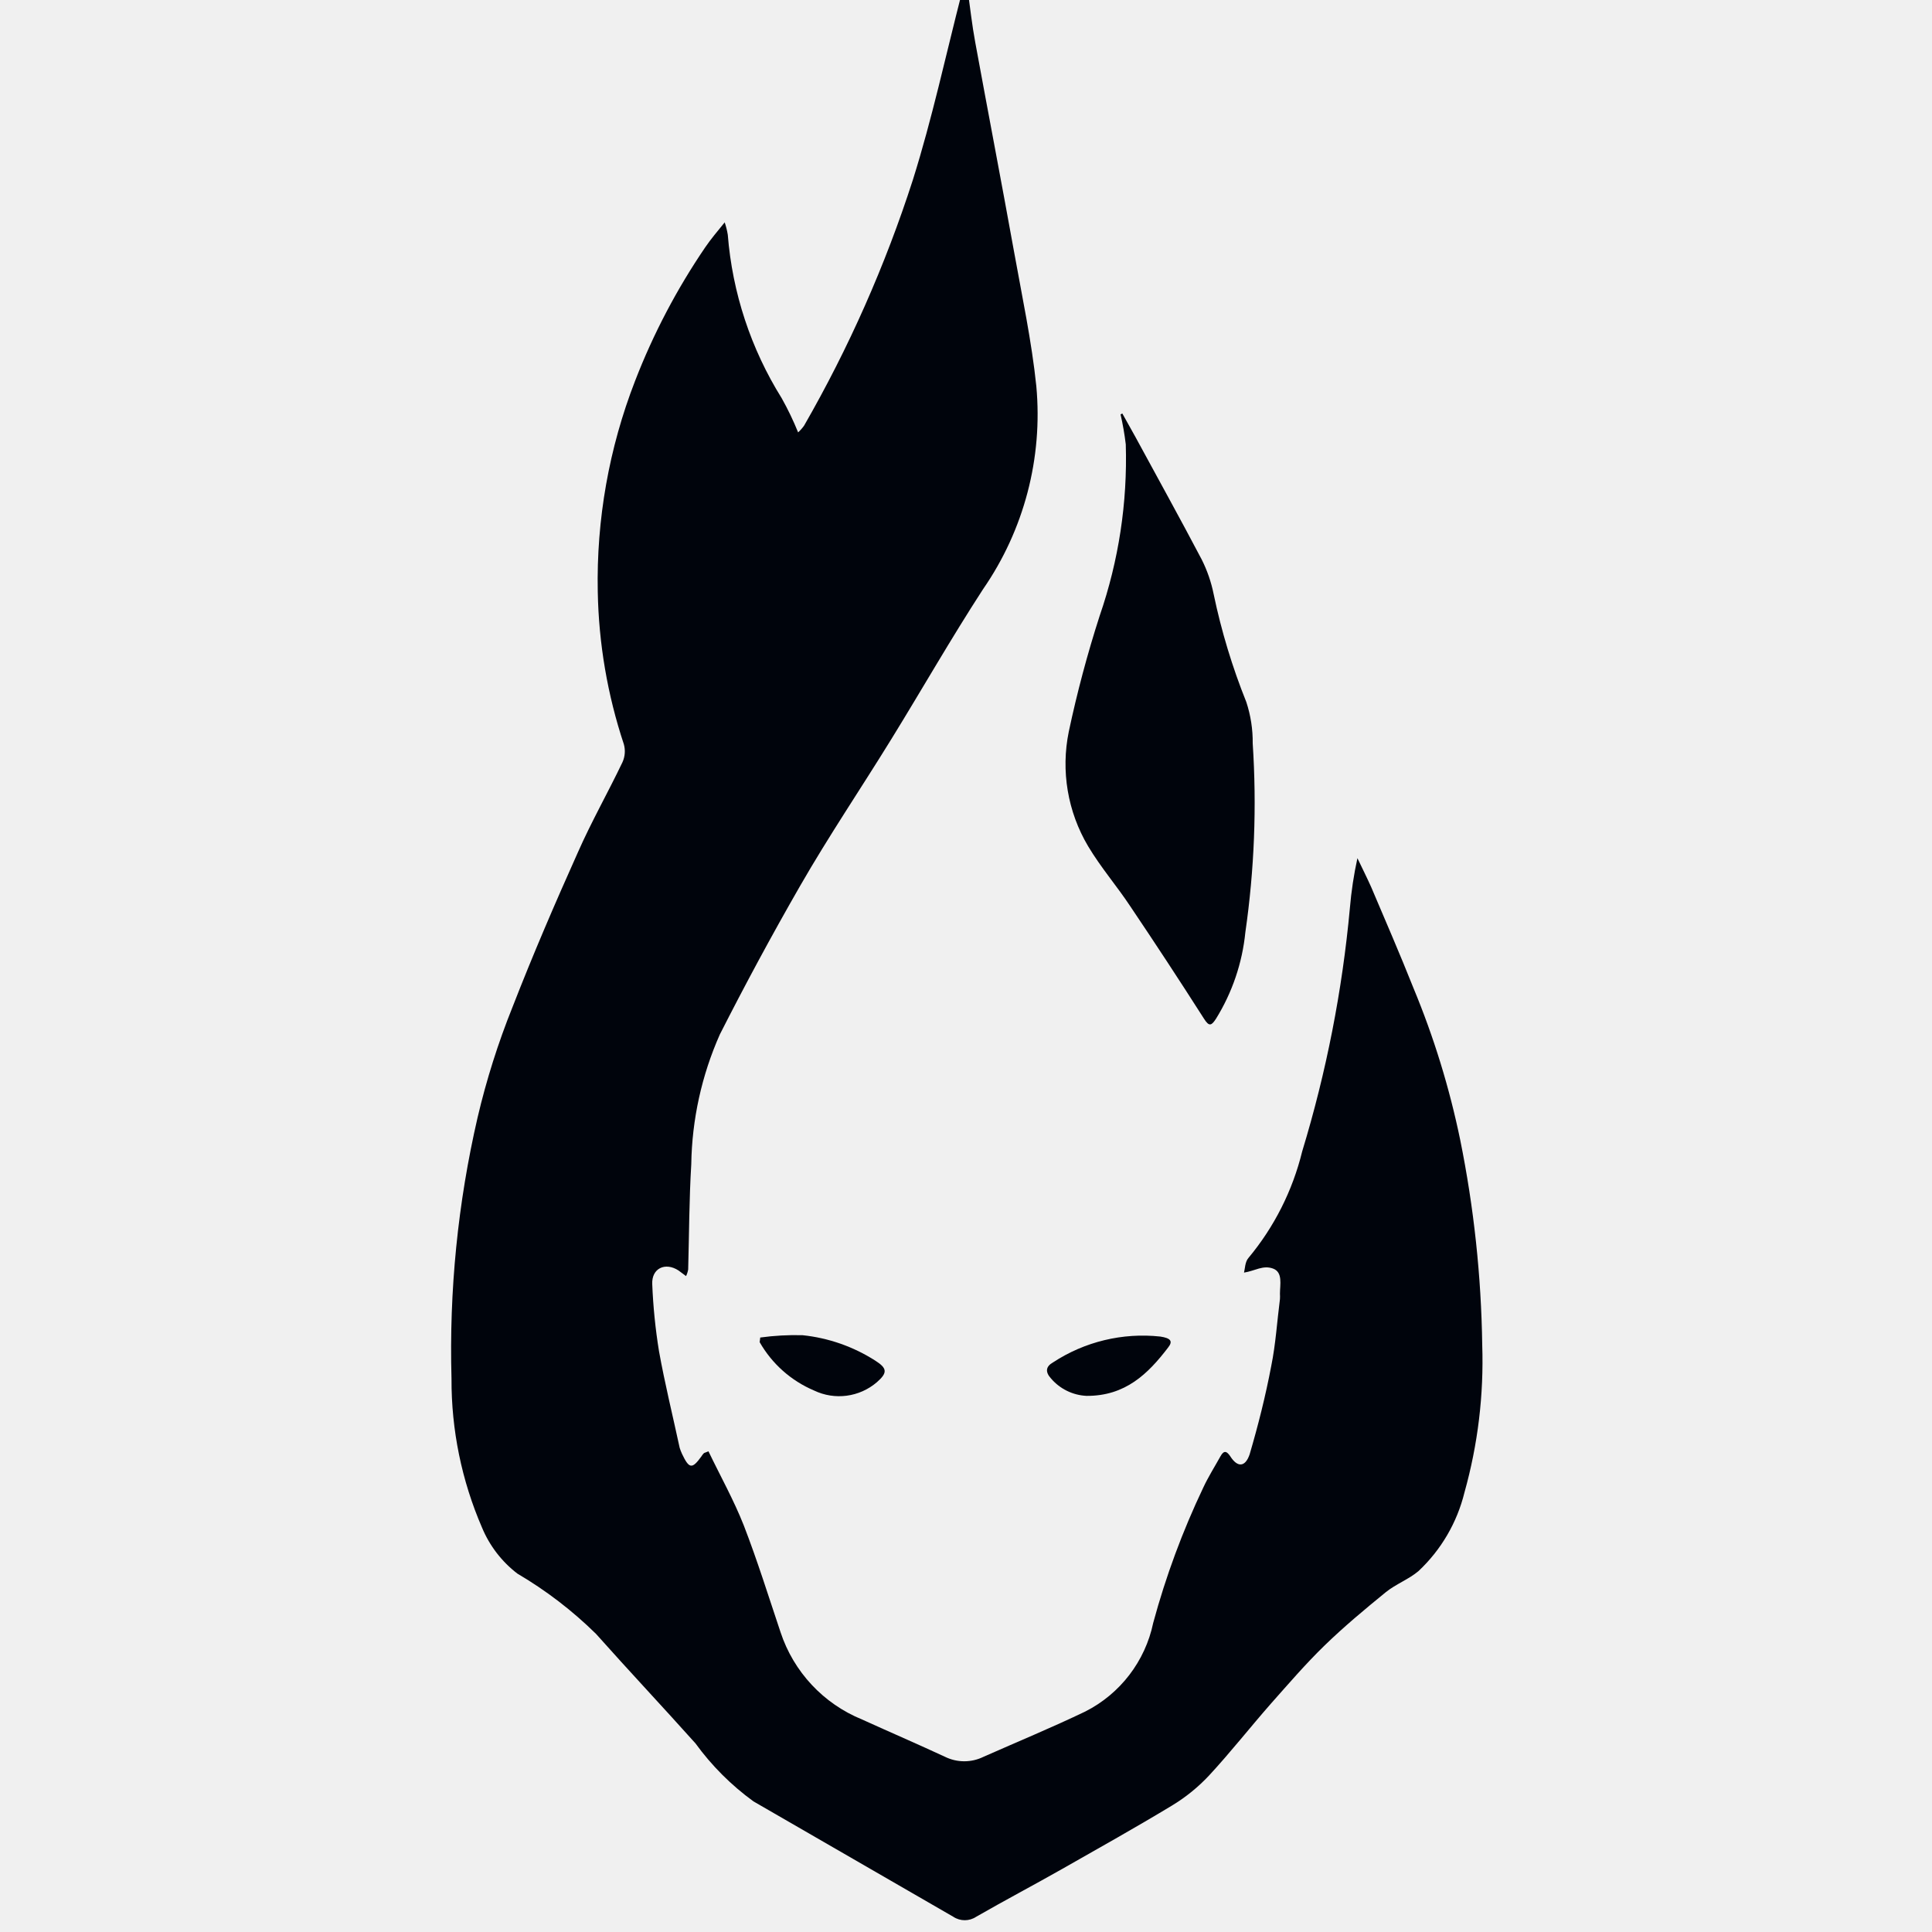
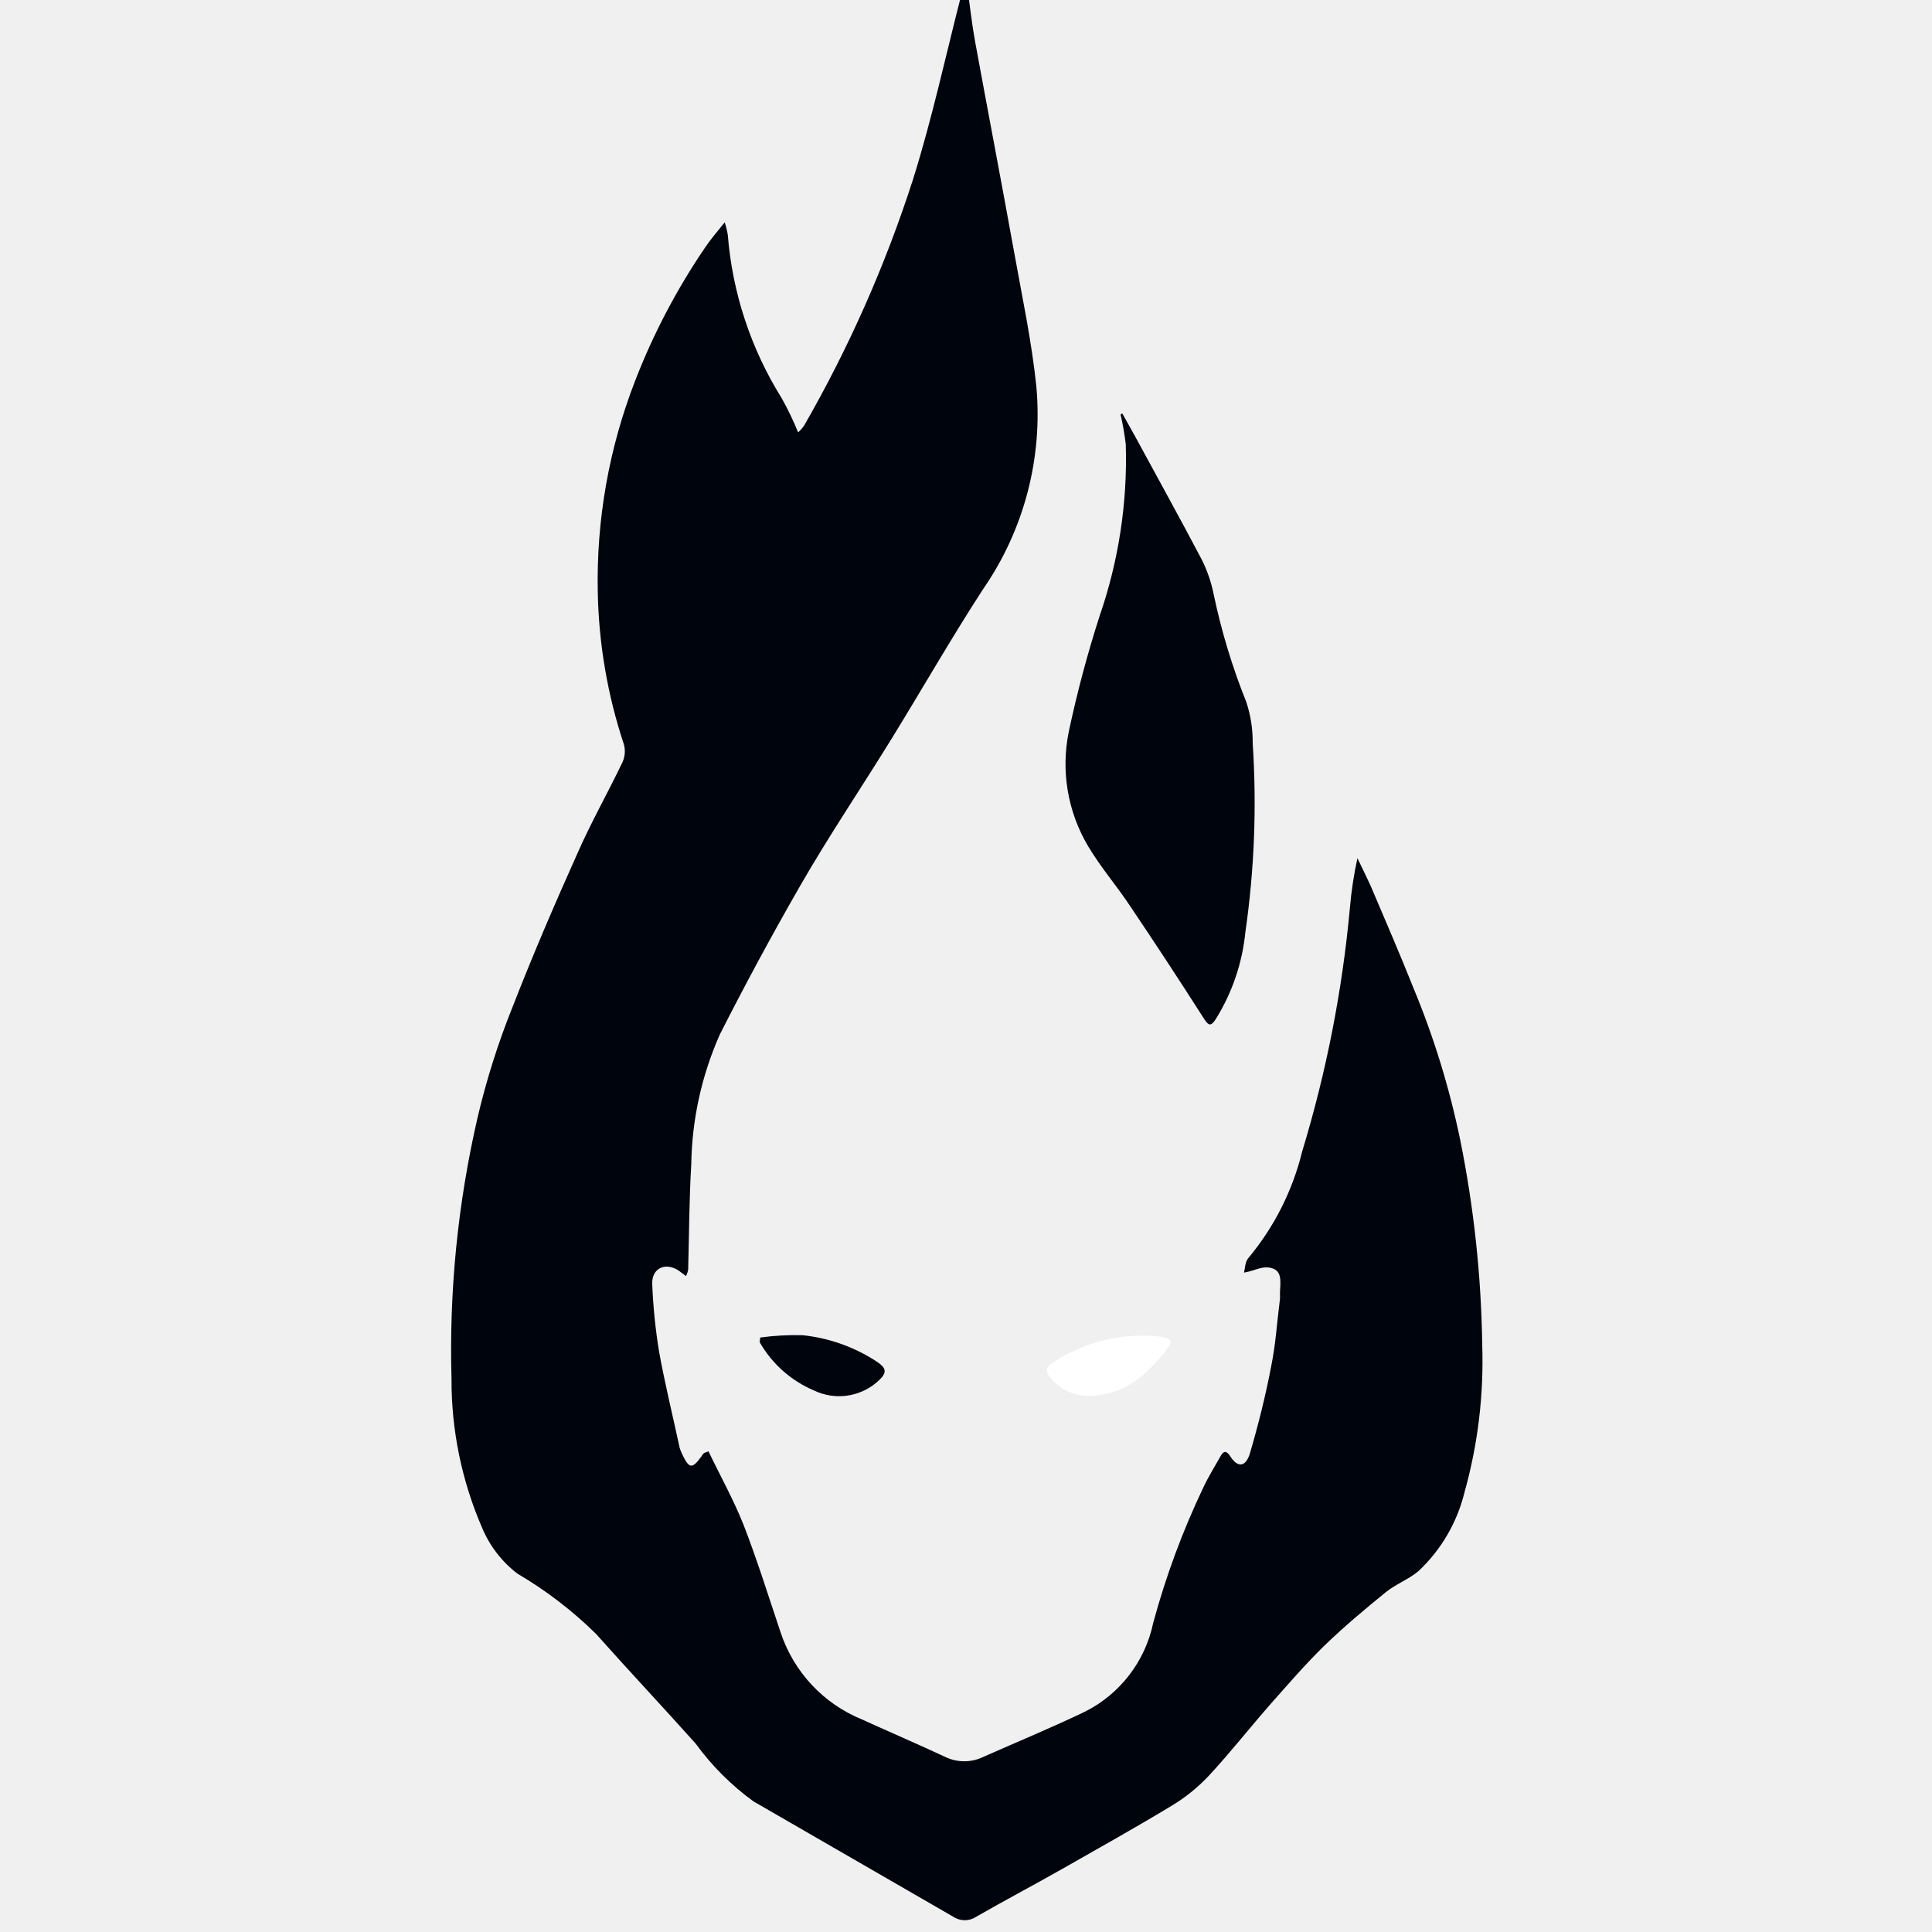
<svg xmlns="http://www.w3.org/2000/svg" viewBox="0 0 100 100">
  <path d="M50.08-.57c.13.93.23,1.86.4,2.77.66,3.6,1.35,7.19,2,10.79.42,2.34.92,4.68,1.16,7a15.91,15.91,0,0,1-2.76,10.51c-1.65,2.54-3.15,5.17-4.74,7.75s-3.23,5-4.73,7.61S38.55,51,37.26,53.54a17.21,17.21,0,0,0-1.48,6.72c-.11,1.81-.11,3.63-.16,5.45a1.31,1.31,0,0,1-.11.34l-.39-.29c-.69-.45-1.4-.11-1.36.71a28.93,28.93,0,0,0,.35,3.47c.3,1.67.71,3.33,1.07,5a2.85,2.85,0,0,0,.12.31c.37.78.52.8,1,.14a.86.86,0,0,1,.14-.18l.23-.09c.61,1.27,1.31,2.52,1.83,3.84.7,1.81,1.28,3.67,1.9,5.52A7.37,7.37,0,0,0,44.62,89c1.43.65,2.87,1.27,4.29,1.93a2.26,2.26,0,0,0,2,0c1.76-.78,3.53-1.51,5.26-2.34A6.67,6.67,0,0,0,59.69,84a41.51,41.51,0,0,1,2.59-7c.26-.56.59-1.08.89-1.62.19-.35.34-.25.51,0,.37.58.77.57,1-.1.44-1.5.82-3,1.12-4.58.23-1.13.3-2.3.45-3.46a2.4,2.4,0,0,0,0-.28c0-.47.16-1.11-.36-1.3s-.93.12-1.5.21c.05-.19.05-.56.23-.76a13.69,13.69,0,0,0,2.78-5.51A63.06,63.06,0,0,0,69.87,47a19.9,19.9,0,0,1,.39-2.58c.24.5.49,1,.71,1.49.74,1.74,1.49,3.47,2.19,5.23A43.25,43.25,0,0,1,75.58,59a57.51,57.51,0,0,1,1.14,10.62,25.18,25.18,0,0,1-.92,7.63,8.28,8.28,0,0,1-2.38,4.07c-.51.43-1.17.67-1.69,1.09-1.08.88-2.16,1.78-3.16,2.75s-1.88,2-2.77,3c-1.09,1.24-2.1,2.53-3.22,3.74a9,9,0,0,1-1.91,1.55c-1.87,1.13-3.78,2.2-5.68,3.28-1.48.84-3,1.64-4.46,2.48a1.07,1.07,0,0,1-1.19,0L39,93.24a13.55,13.55,0,0,1-3-3c-1.7-1.9-3.45-3.76-5.15-5.67a20.86,20.86,0,0,0-4.07-3.12,5.81,5.81,0,0,1-1.83-2.38,19.2,19.2,0,0,1-1.58-7.71,53.44,53.44,0,0,1,1.35-13.52,39.57,39.57,0,0,1,1.81-5.72c1.05-2.7,2.2-5.37,3.38-8,.7-1.59,1.56-3.1,2.31-4.67a1.36,1.36,0,0,0,.07-.93,26.57,26.57,0,0,1-1.35-7.9,28.56,28.56,0,0,1,1.93-10.9,34.19,34.19,0,0,1,3.64-6.93c.28-.41.6-.79,1-1.28a3.94,3.94,0,0,1,.16.64,18.77,18.77,0,0,0,2.79,8.46,15.36,15.36,0,0,1,.85,1.77,2.15,2.15,0,0,0,.31-.35A66.38,66.38,0,0,0,47.25,9.31c1-3.18,1.7-6.44,2.53-9.67,0-.07,0-.14.07-.21Z" style="fill:#00040c" />
  <path d="M58.09,21.4l.67,1.2c1.15,2.12,2.32,4.23,3.44,6.36a7.1,7.1,0,0,1,.62,1.8,33.2,33.2,0,0,0,1.69,5.58,6.61,6.61,0,0,1,.33,2.14,46.94,46.94,0,0,1-.38,9.77,10.48,10.48,0,0,1-1.52,4.48c-.23.35-.35.43-.62,0q-1.87-2.93-3.81-5.81c-.7-1.06-1.52-2-2.19-3.12a8.34,8.34,0,0,1-1-5.93,60.31,60.31,0,0,1,1.6-6A24.88,24.88,0,0,0,58.27,23,14.59,14.59,0,0,0,58,21.45Z" style="fill:#00040c" />
  <path d="M39.35,69.23a13.47,13.47,0,0,1,2.19-.12,8.65,8.65,0,0,1,3.77,1.32c.61.39.64.62.08,1.11a3,3,0,0,1-3.26.43,5.88,5.88,0,0,1-2.81-2.5Z" style="fill:#00040c" />
-   <path d="M56.24,72.25a2.58,2.58,0,0,1-1.84-.9c-.31-.34-.27-.62.1-.83a8.47,8.47,0,0,1,5.56-1.34c.52.08.67.23.4.57C59.42,71.11,58.25,72.26,56.24,72.25Z" style="fill:#00040c" />
+   <path d="M56.24,72.25a2.58,2.58,0,0,1-1.84-.9c-.31-.34-.27-.62.1-.83a8.47,8.47,0,0,1,5.56-1.34c.52.08.67.23.4.57C59.42,71.11,58.25,72.26,56.24,72.25Z" style="fill:#FFFFFF" />
</svg>
